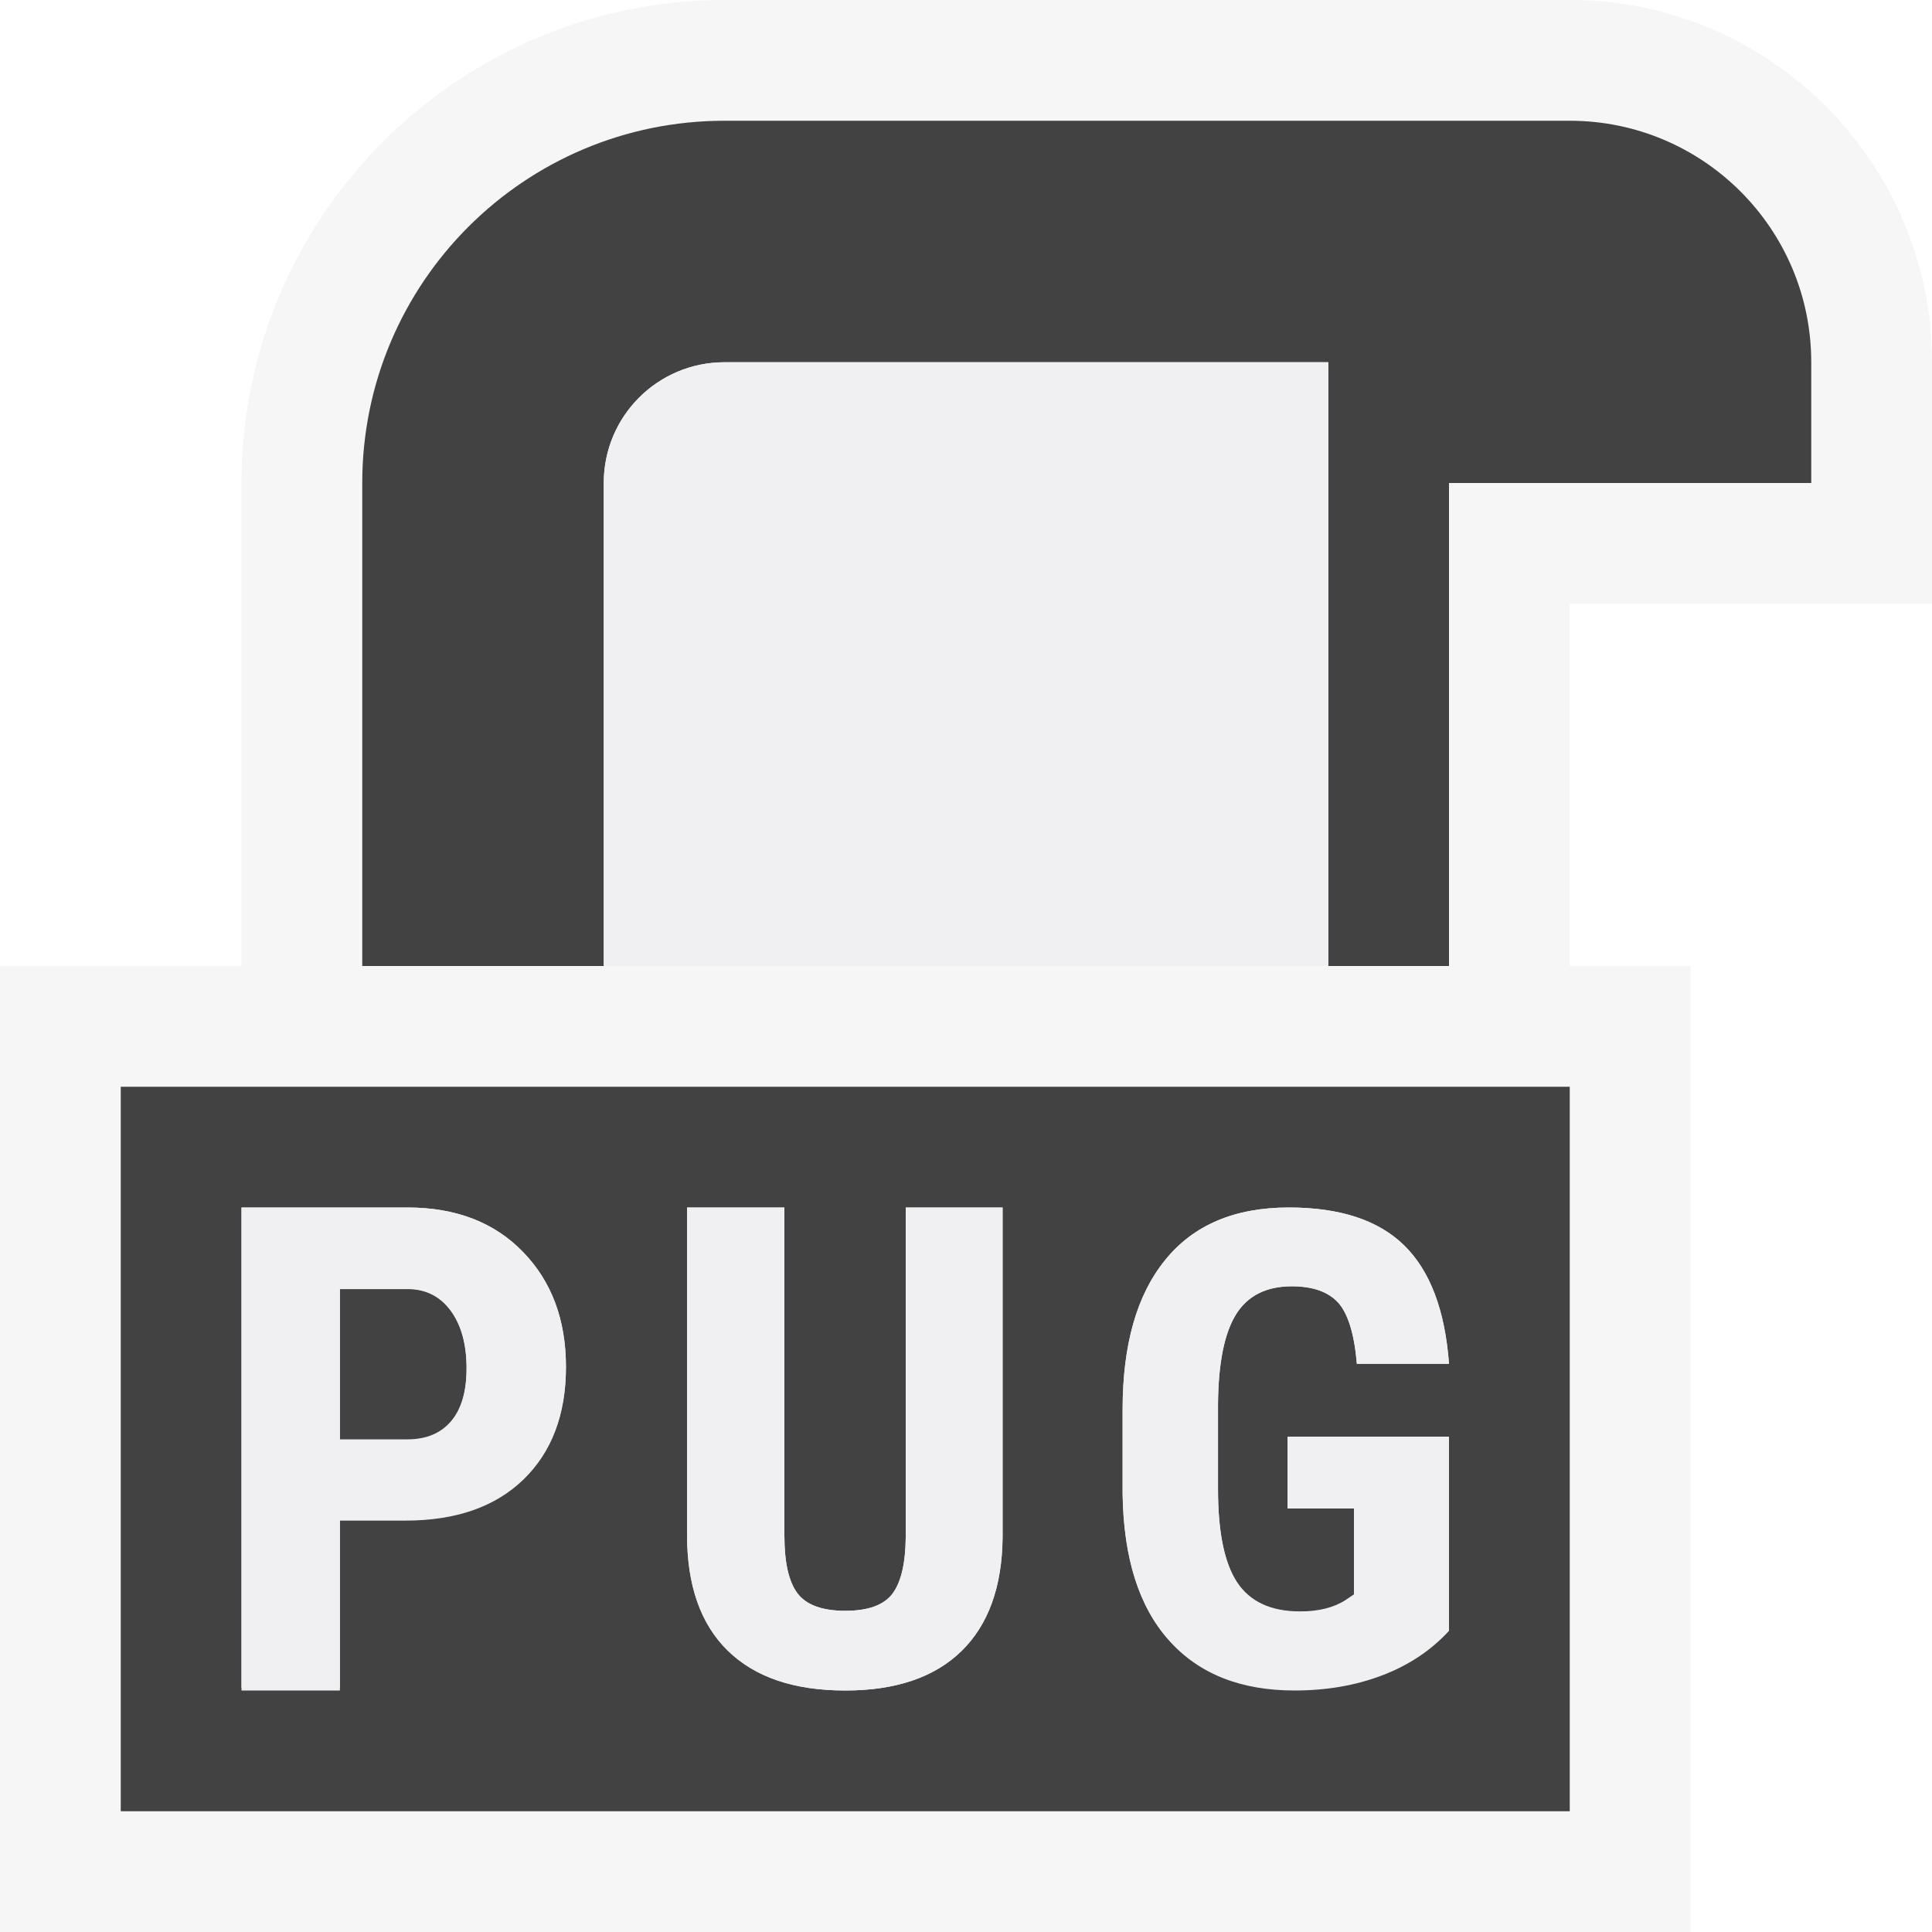
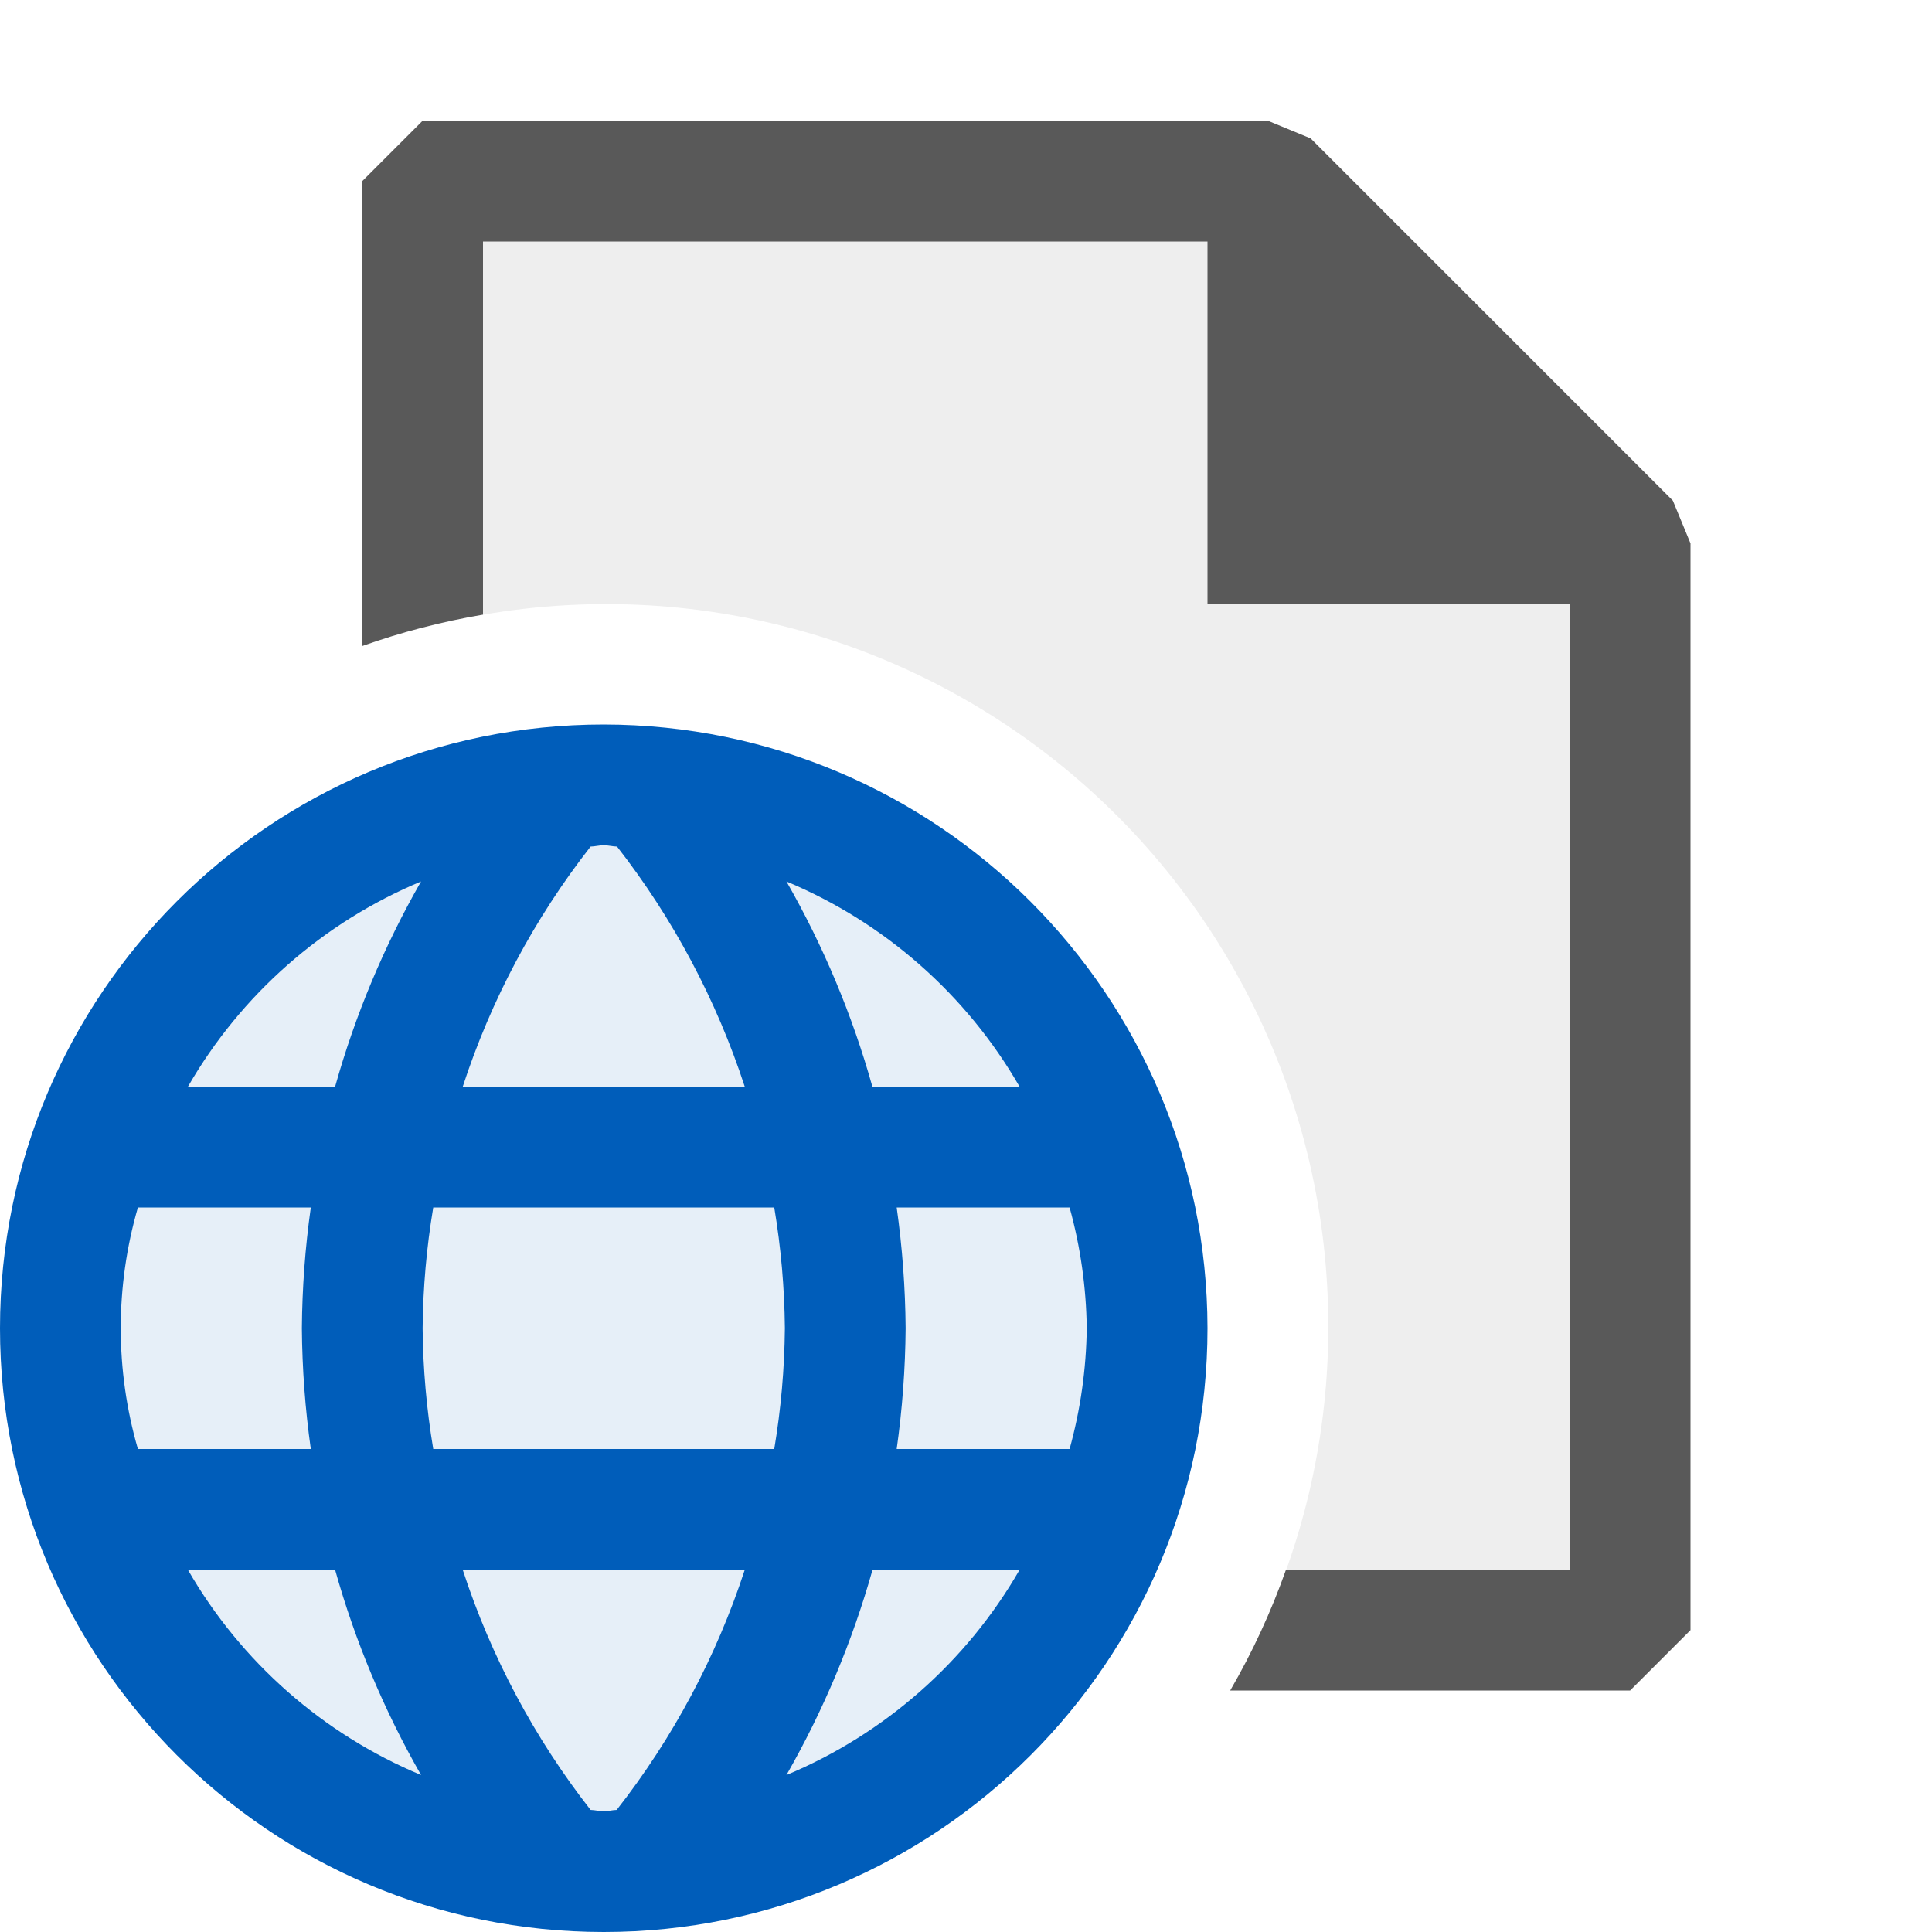
- <svg xmlns="http://www.w3.org/2000/svg" version="1.1" x="0px" y="0px" viewBox="0 0 16 16" style="enable-background:new 0 0 16 16;" xml:space="preserve">
-   <g id="outline">
-     <rect style="opacity:0;fill:#F6F6F6;" width="16" height="16" />
-     <path style="fill:#F6F6F6;" d="M16,5V3c0-1.654-1.346-3-3-3H6C3.794,0,2,1.794,2,4v4H0v2v1.5V16h14V8h-1V5H16z" />
+ <svg xmlns="http://www.w3.org/2000/svg" viewBox="0 0 16 16">
+   <defs>
+     <style>.canvas{fill: none; opacity: 0;}.light-defaultgrey-10{fill: #212121; opacity: 0.1;}.light-defaultgrey{fill: #212121; opacity: 1;}.light-blue-10{fill: #005dba; opacity: 0.1;}.light-blue{fill: #005dba; opacity: 1;}.cls-1{opacity:0.75;}</style>
+   </defs>
+   <g id="canvas" style="fill:none;opacity:0;">
+     <path d="M16,16H0V0H16Z" style="fill:none;opacity:0;" />
  </g>
-   <g id="iconBg">
-     <path style="fill:#424242;" d="M13,1H6C4.343,1,3,2.343,3,4v4h2V4c0-0.553,0.447-1,1-1h5v5h1V4h3V3C15,1.895,14.104,1,13,1z" />
-     <path style="fill:#424242;" d="M1,9v6h12V9H1z" />
-     <g>
-       <path style="fill:#F0EFF1;" d="M2.815,12.579v1.4H2V10h1.375c0.399,0,0.718,0.122,0.955,0.366    c0.238,0.244,0.357,0.561,0.357,0.951c0,0.391-0.118,0.698-0.352,0.924c-0.235,0.226-0.561,0.338-0.977,0.338H2.815z     M2.815,11.929h0.56c0.156,0,0.276-0.051,0.361-0.152c0.085-0.101,0.128-0.248,0.128-0.442c0-0.2-0.044-0.36-0.131-0.479    c-0.087-0.118-0.203-0.178-0.349-0.18H2.815V11.929z" />
-       <path style="fill:#F0EFF1;" d="M8.303,10v2.732c-0.004,0.41-0.118,0.724-0.341,0.942C7.739,13.891,7.418,14,7.001,14    c-0.426,0-0.749-0.11-0.975-0.331c-0.224-0.22-0.336-0.539-0.336-0.956V10h0.806v2.716c0,0.224,0.036,0.384,0.109,0.48    c0.072,0.095,0.204,0.144,0.395,0.144s0.321-0.048,0.392-0.143c0.07-0.094,0.107-0.25,0.109-0.468V10H8.303z" />
-       <path style="fill:#F0EFF1;" d="M12,13.506c-0.151,0.164-0.337,0.287-0.557,0.37C11.224,13.959,10.983,14,10.721,14    c-0.447,0-0.794-0.138-1.041-0.416c-0.248-0.277-0.375-0.68-0.383-1.21v-0.7c0-0.537,0.117-0.95,0.352-1.239    C9.883,10.145,10.225,10,10.674,10c0.422,0,0.74,0.104,0.954,0.313c0.214,0.209,0.339,0.536,0.372,0.982h-0.763    c-0.021-0.248-0.074-0.417-0.155-0.507c-0.082-0.089-0.209-0.135-0.384-0.135c-0.211,0-0.366,0.078-0.462,0.233    c-0.096,0.155-0.146,0.402-0.149,0.74v0.707c0,0.354,0.052,0.612,0.158,0.774c0.106,0.161,0.28,0.242,0.522,0.242    c0.155,0,0.28-0.032,0.376-0.094l0.07-0.048v-0.714h-0.55v-0.594H12V13.506z" />
+   <g id="level-1">
+     <g style="opacity:0.75;">
+       <path d="M13.5,4.5v9H10.447A5.943,5.943,0,0,0,11,11,5.978,5.978,0,0,0,3.5,5.2V1.5h7Z" style="fill:#212121;opacity:0.1;" />
+       <path d="M14,4.5v9l-.5.5H10.188a5.934,5.934,0,0,0,.462-1H13V5H10V2H4V5.09a5.969,5.969,0,0,0-1,.26V1.5L3.5,1h7l.354.146,3,3Z" style="fill:#212121;opacity:1;" />
    </g>
-   </g>
-   <g id="iconFg">
-     <path style="fill:#F0EFF1;" d="M11,8V3H6C5.447,3,5,3.447,5,4v4H11z" />
-     <g>
-       <path style="fill:#F0EFF1;" d="M2.815,12.593V14H2v-4h1.375c0.399,0,0.718,0.123,0.955,0.368c0.238,0.245,0.357,0.564,0.357,0.956    c0,0.393-0.118,0.702-0.352,0.929c-0.235,0.227-0.561,0.34-0.977,0.34H2.815z M2.815,11.92h0.56c0.156,0,0.276-0.051,0.361-0.151    c0.085-0.101,0.128-0.247,0.128-0.44c0-0.199-0.044-0.358-0.131-0.477c-0.087-0.118-0.203-0.177-0.349-0.179H2.815V11.92z" />
-       <path style="fill:#F0EFF1;" d="M8.303,10v2.732c-0.004,0.41-0.118,0.724-0.341,0.942C7.739,13.891,7.418,14,7.001,14    c-0.426,0-0.749-0.11-0.975-0.331c-0.224-0.22-0.336-0.539-0.336-0.956V10h0.806v2.716c0,0.224,0.036,0.384,0.109,0.48    c0.072,0.095,0.204,0.144,0.395,0.144s0.321-0.048,0.392-0.143c0.07-0.094,0.107-0.25,0.109-0.468V10H8.303z" />
-       <path style="fill:#F0EFF1;" d="M12,13.501c-0.151,0.164-0.337,0.287-0.557,0.37s-0.461,0.124-0.722,0.124    c-0.447,0-0.794-0.138-1.041-0.415c-0.248-0.276-0.375-0.679-0.383-1.208v-0.699c0-0.536,0.117-0.949,0.352-1.237    C9.883,10.145,10.225,10,10.674,10c0.422,0,0.74,0.104,0.954,0.313c0.214,0.209,0.339,0.535,0.372,0.98h-0.763    c-0.021-0.248-0.074-0.416-0.155-0.506c-0.082-0.089-0.209-0.135-0.384-0.135c-0.211,0-0.366,0.078-0.462,0.233    c-0.096,0.155-0.146,0.401-0.149,0.739v0.706c0,0.354,0.052,0.612,0.158,0.773s0.28,0.242,0.522,0.242    c0.155,0,0.28-0.032,0.376-0.094l0.07-0.047v-0.713h-0.55v-0.593H12V13.501z" />
-     </g>
+     <path d="M9.5,11A4.5,4.5,0,1,1,5,6.5,4.5,4.5,0,0,1,9.5,11Z" style="fill:#005dba;opacity:0.1;" />
+     <path d="M5,6a5,5,0,1,0,5,5A5.006,5.006,0,0,0,5,6ZM8.444,9H7.225a7.486,7.486,0,0,0-.712-1.7A4.011,4.011,0,0,1,8.444,9ZM9,11a3.939,3.939,0,0,1-.142,1H7.426A7.583,7.583,0,0,0,7.5,11a7.583,7.583,0,0,0-.074-1H8.858A3.939,3.939,0,0,1,9,11ZM5,15c-.037,0-.072-.01-.109-.011A6.5,6.5,0,0,1,3.832,13H6.168a6.5,6.5,0,0,1-1.061,1.989C5.071,14.99,5.037,15,5,15Zm1.412-3H3.588A6.419,6.419,0,0,1,3.5,11a6.419,6.419,0,0,1,.088-1H6.412A6.419,6.419,0,0,1,6.5,11,6.419,6.419,0,0,1,6.412,12ZM6.168,9H3.832A6.5,6.5,0,0,1,4.891,7.011C4.928,7.01,4.963,7,5,7s.072.01.11.011A6.54,6.54,0,0,1,6.168,9ZM3.487,7.3A7.486,7.486,0,0,0,2.775,9H1.556A4.011,4.011,0,0,1,3.487,7.3ZM2.574,12H1.142a3.592,3.592,0,0,1,0-2H2.574A7.583,7.583,0,0,0,2.5,11,7.583,7.583,0,0,0,2.574,12ZM1.556,13H2.775a7.486,7.486,0,0,0,.712,1.7A4.011,4.011,0,0,1,1.556,13Zm4.957,1.7A7.534,7.534,0,0,0,7.226,13H8.444A4.011,4.011,0,0,1,6.513,14.7Z" style="fill:#005dba;opacity:1;" />
  </g>
</svg>
